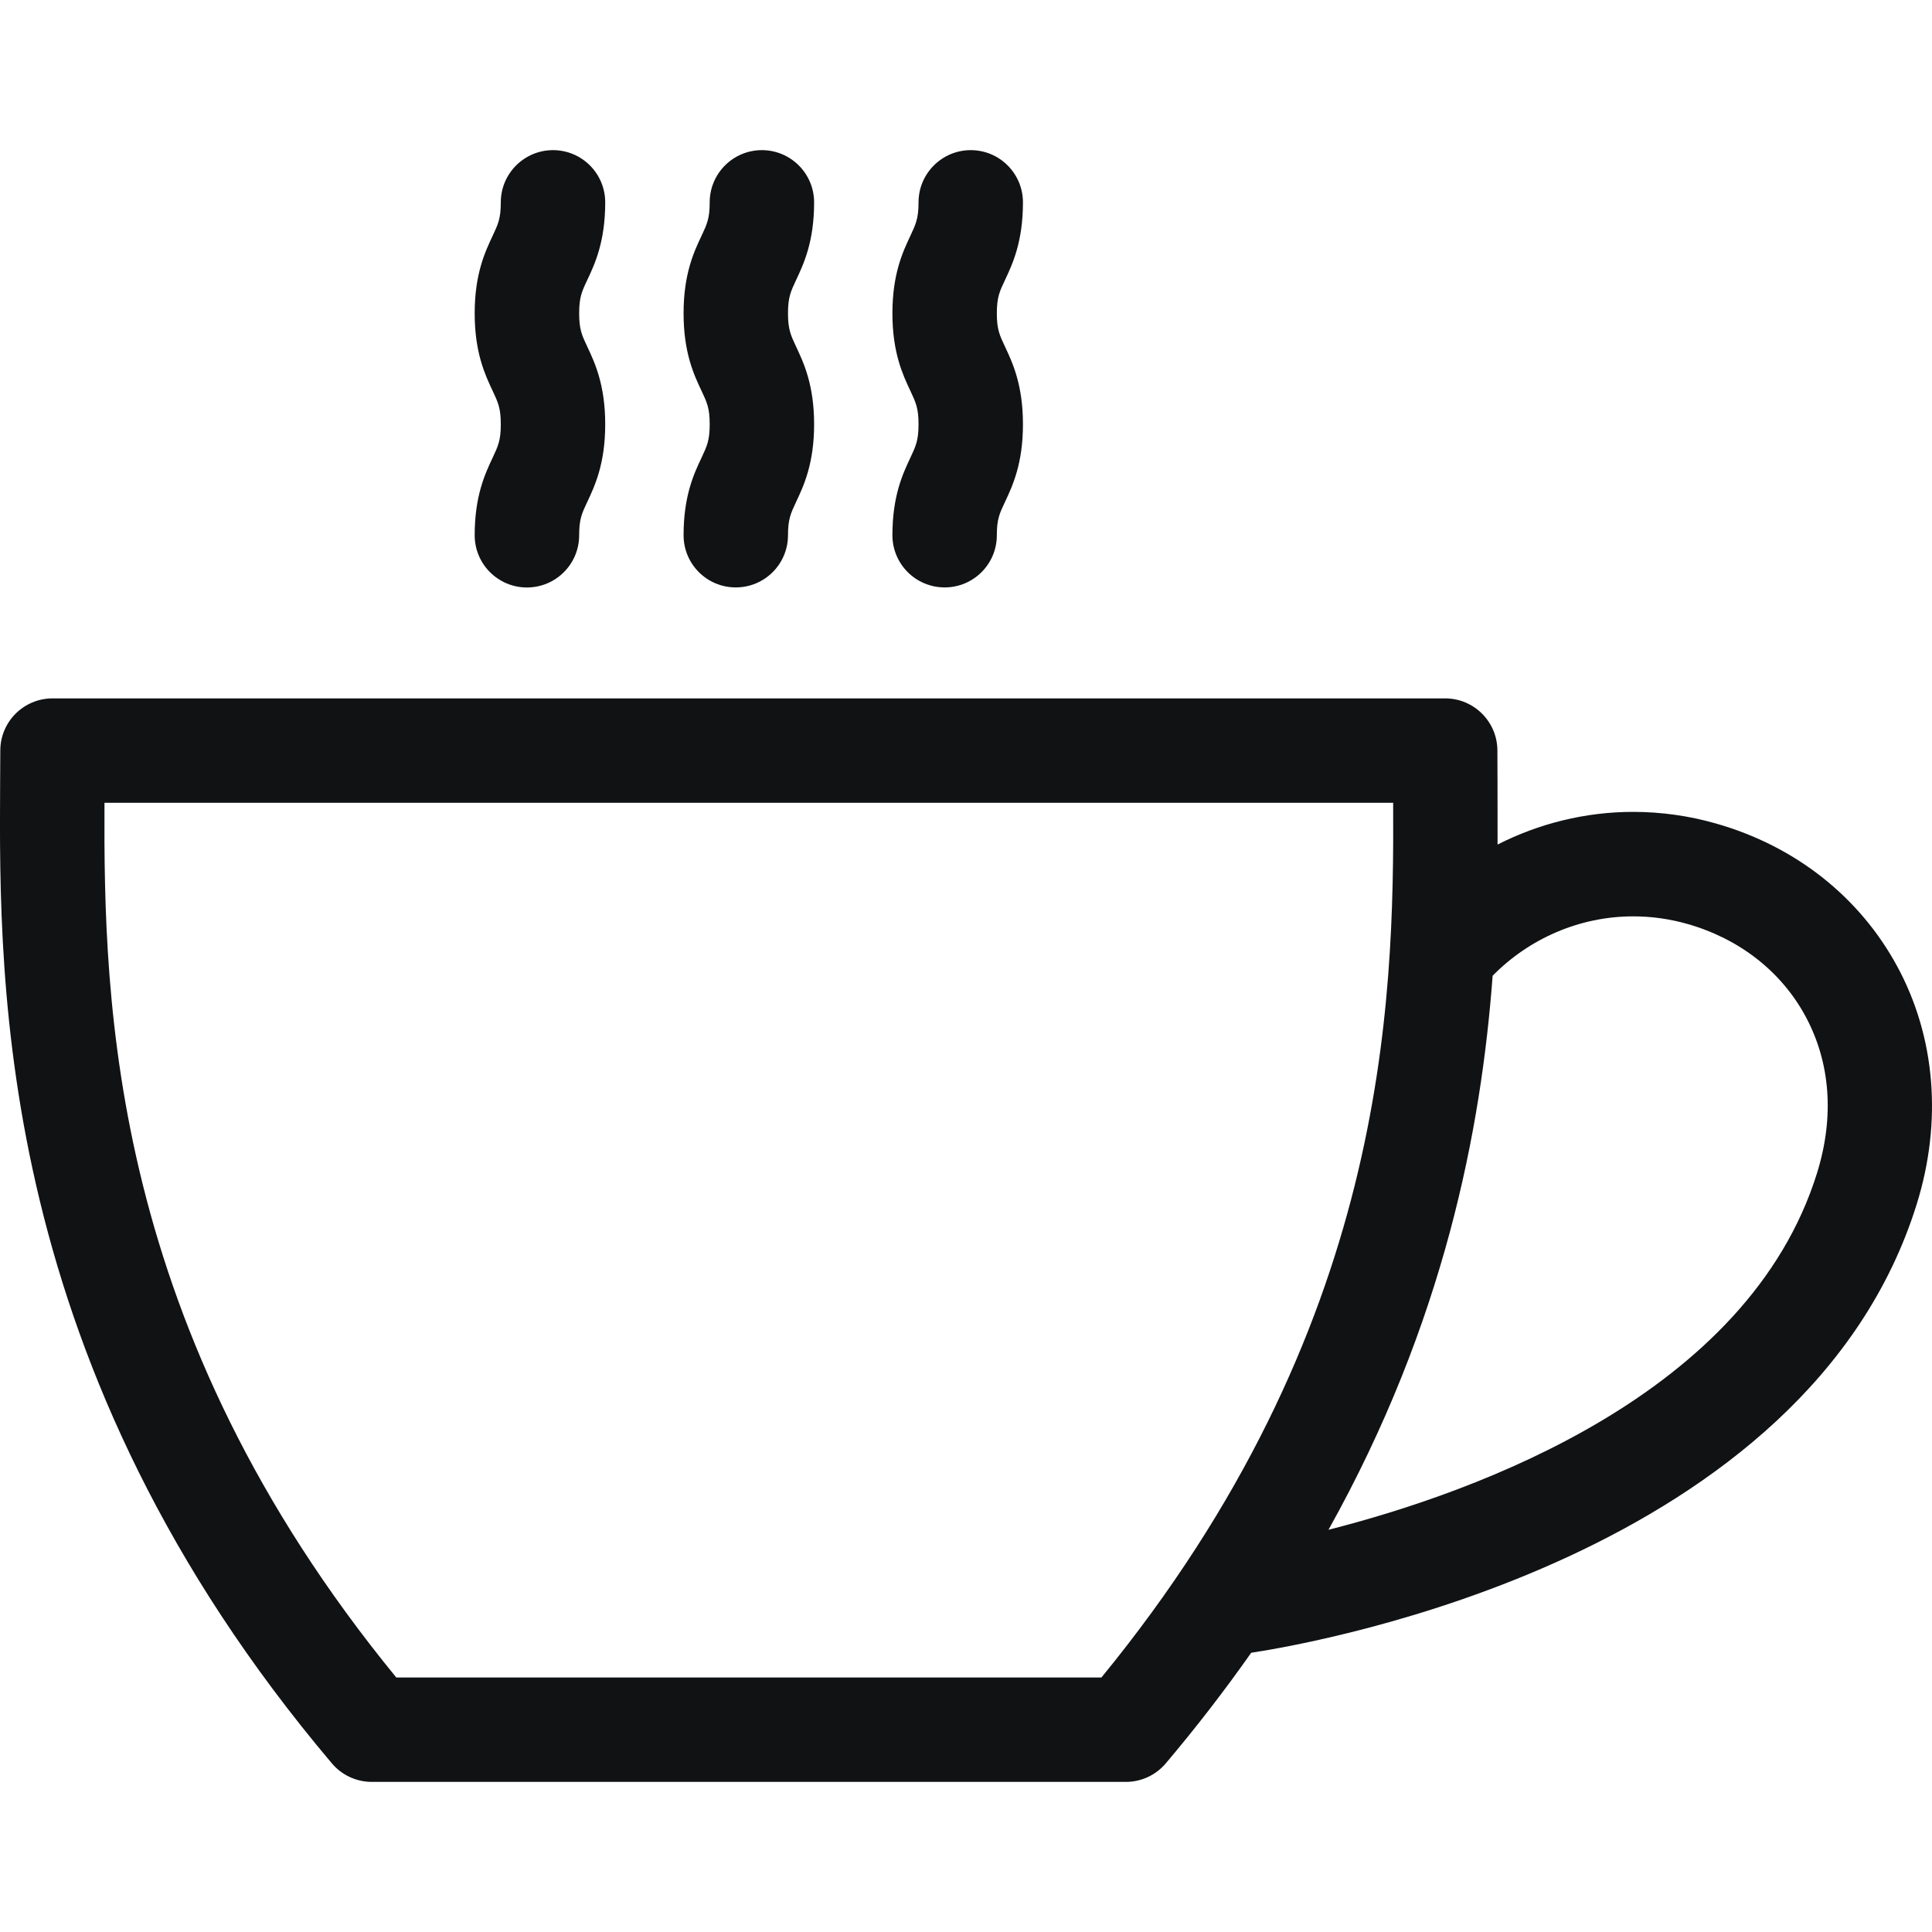
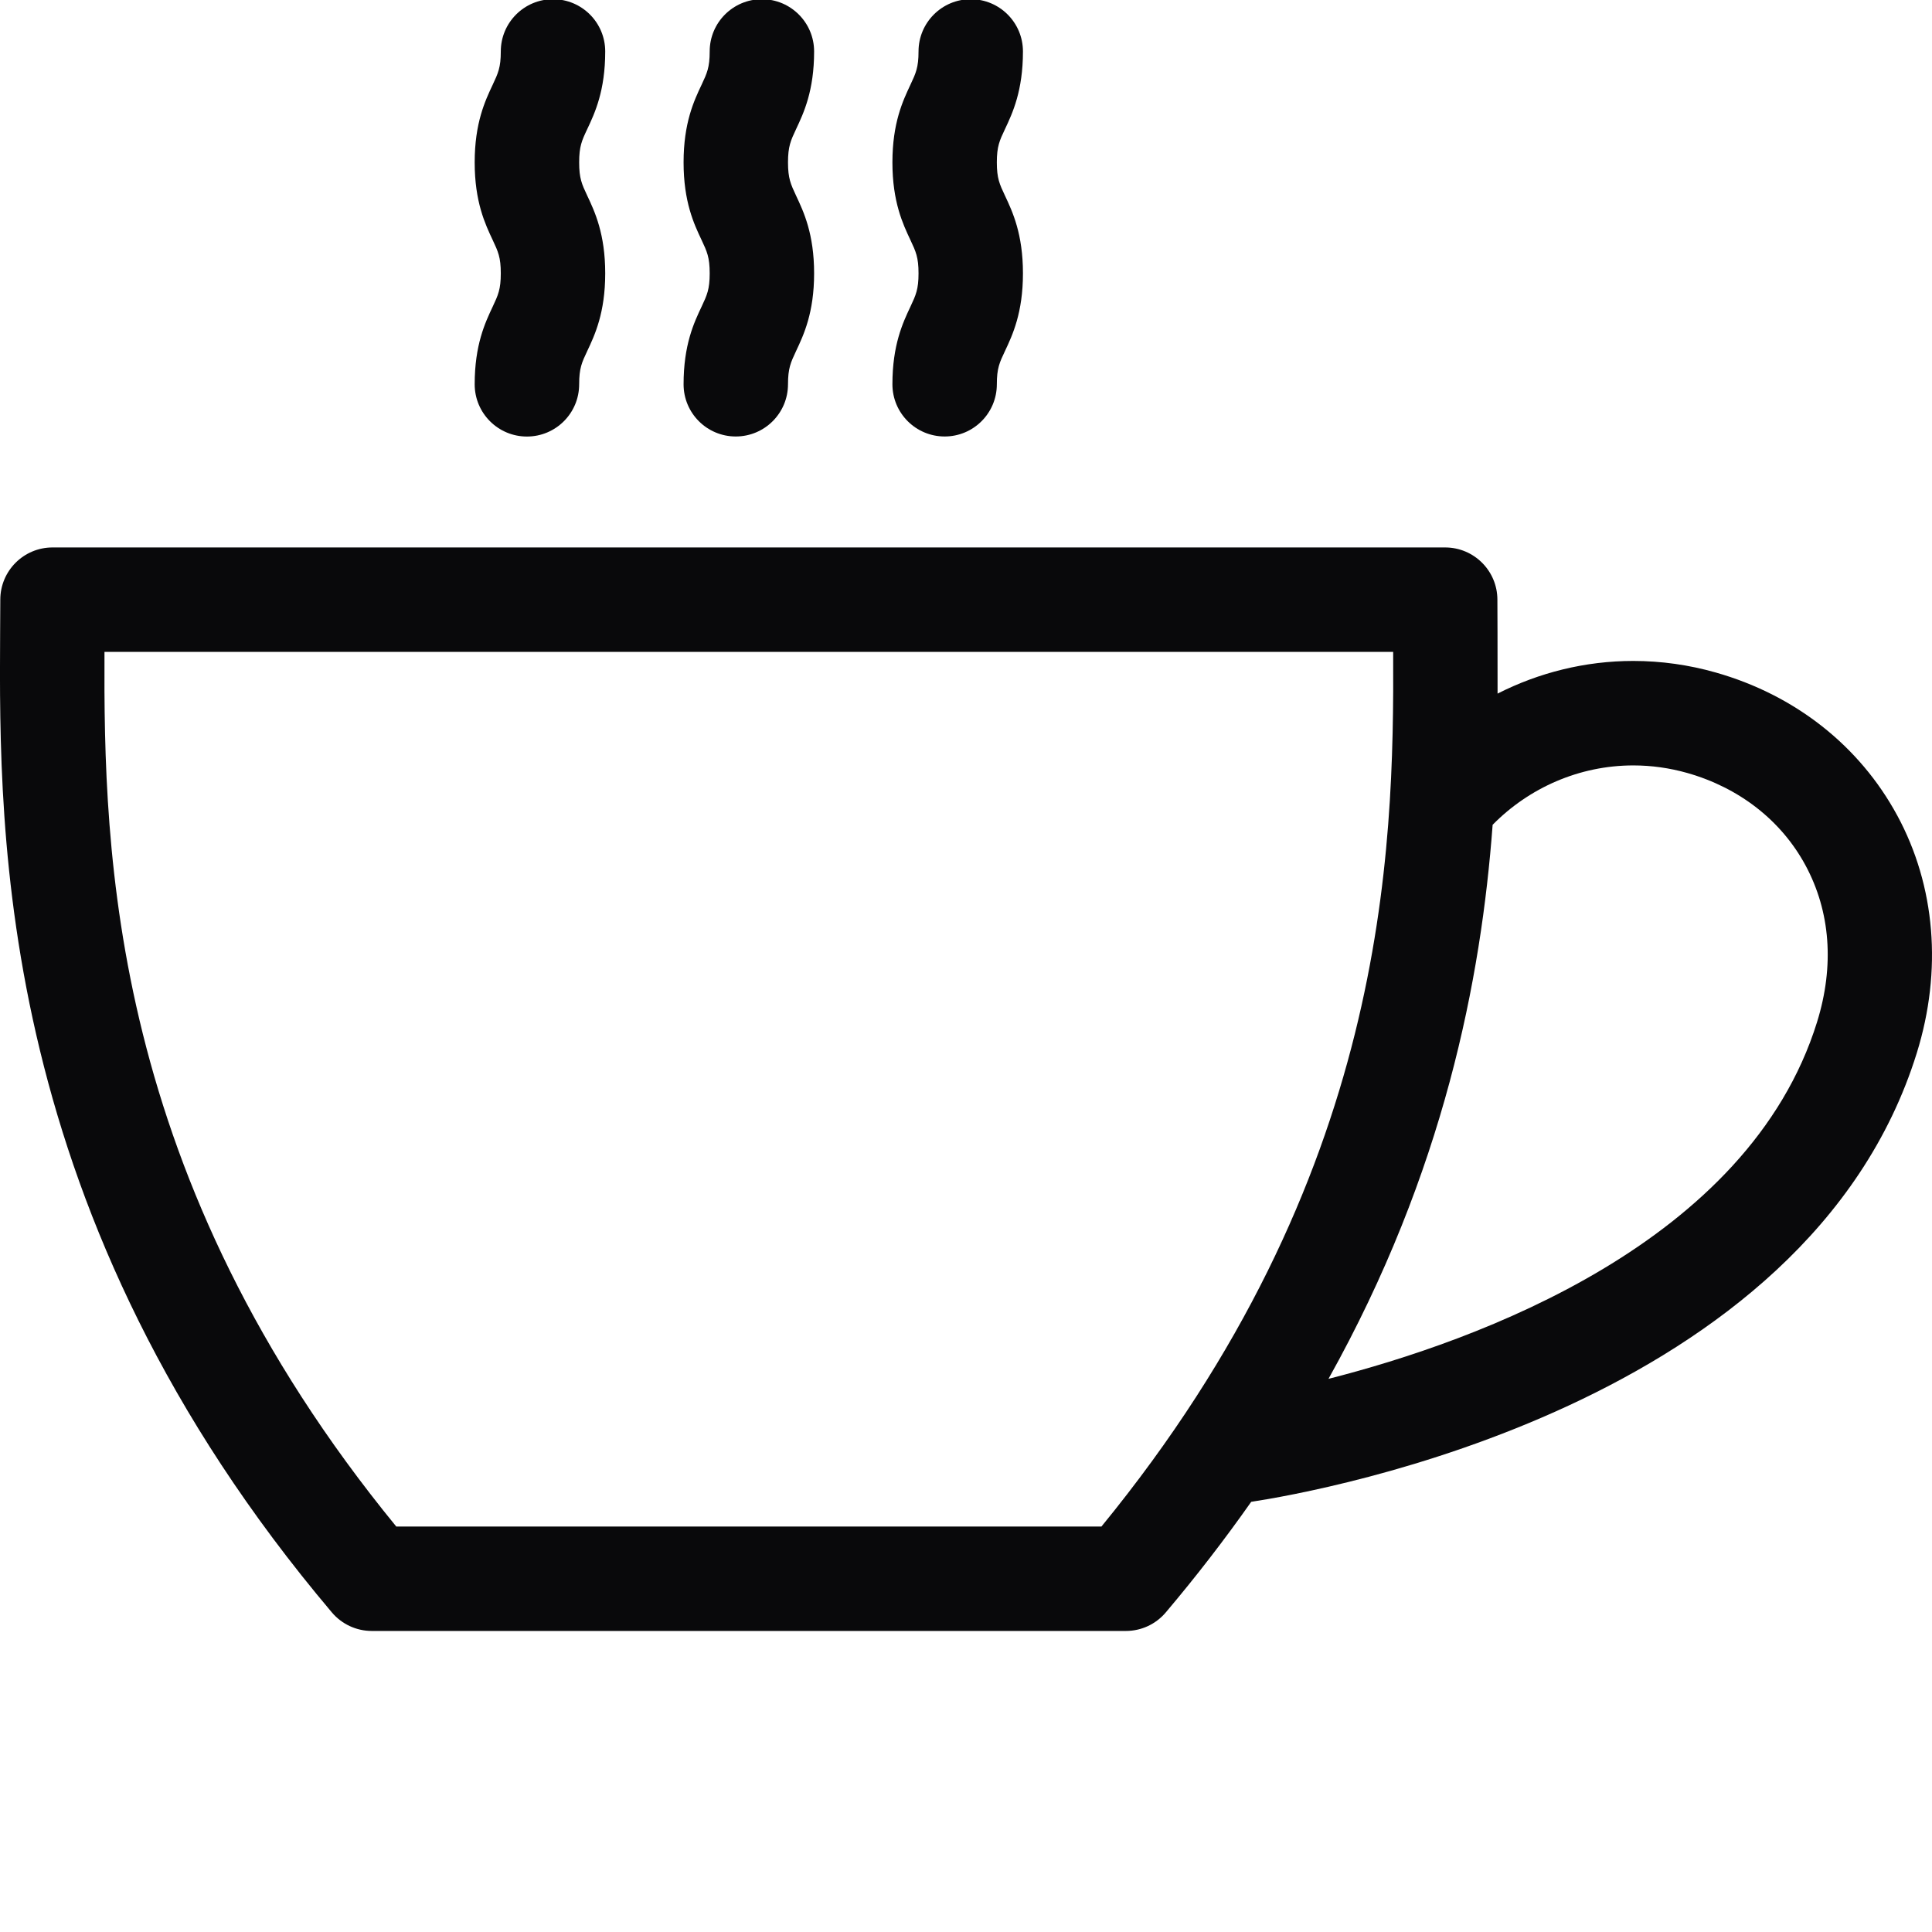
<svg xmlns="http://www.w3.org/2000/svg" width="128" height="128">
-   <style>@media(prefers-color-scheme: dark){path{fill:#e9ecef}}</style>
-   <g fill="#101214">
-     <path d="M125.691 64.016c-2.5-4.613-6.77-7.973-12.02-9.461a19.95 19.95 0 0 0-5.461-.766c-3.195 0-6.262.777-8.992 2.164l-.004-4.035-.008-2.187c0-1.91-1.551-3.461-3.461-3.461H3.477A3.46 3.46 0 0 0 .02 49.73l-.012 2.188c-.074 13.504-.219 38.641 21.98 64.91a3.46 3.46 0 0 0 2.641 1.227h49.965c1.02 0 1.984-.449 2.641-1.227a104.09 104.09 0 0 0 5.66-7.328c4.57-.695 36.852-6.418 44.098-29.738 1.699-5.469 1.238-11.062-1.301-15.746zm-99.437 47.121C7.32 88.008 6.863 66.566 6.922 53.188h85.379c.063 13.379-.395 34.82-19.328 57.949zm94.133-33.43c-4.551 14.645-22.523 21.137-32.371 23.645 7.668-13.73 10.117-26.516 10.875-36.707 2.406-2.445 5.738-3.934 9.32-3.934 1.199 0 2.402.168 3.574.5 3.441.977 6.219 3.141 7.824 6.102 1.664 3.074 1.934 6.668.777 10.395zM31.449 35.461a3.461 3.461 0 1 0 6.922 0c0-1.066.176-1.445.535-2.203.504-1.07 1.191-2.539 1.191-5.148s-.687-4.078-1.191-5.148c-.359-.762-.535-1.141-.535-2.203s.176-1.445.535-2.203c.504-1.07 1.191-2.539 1.191-5.148a3.46 3.46 0 0 0-3.457-3.461c-1.91 0-3.461 1.551-3.461 3.461 0 1.063-.18 1.445-.535 2.203-.504 1.07-1.195 2.535-1.195 5.148s.691 4.078 1.195 5.148c.355.758.535 1.137.535 2.203s-.18 1.445-.535 2.203c-.504 1.07-1.195 2.535-1.195 5.148zm0 0" />
-     <path d="M45.289 35.461c0 1.91 1.547 3.457 3.457 3.457a3.46 3.46 0 0 0 3.461-3.457c0-1.066.18-1.445.535-2.203.504-1.07 1.195-2.539 1.195-5.148s-.691-4.078-1.195-5.148c-.355-.762-.535-1.141-.535-2.203s.18-1.445.535-2.203c.504-1.07 1.195-2.539 1.195-5.148 0-1.91-1.551-3.461-3.461-3.461a3.46 3.46 0 0 0-3.457 3.461c0 1.063-.18 1.445-.535 2.203-.508 1.07-1.195 2.535-1.195 5.148s.688 4.078 1.195 5.148c.355.758.535 1.137.535 2.203s-.18 1.445-.535 2.203c-.508 1.07-1.195 2.535-1.195 5.148zm13.836 0a3.46 3.46 0 0 0 3.461 3.457c1.91 0 3.457-1.547 3.457-3.457 0-1.066.18-1.445.539-2.203.504-1.07 1.191-2.539 1.191-5.148s-.687-4.078-1.191-5.148c-.359-.762-.539-1.141-.539-2.203s.18-1.445.539-2.203c.504-1.07 1.191-2.539 1.191-5.148a3.46 3.46 0 0 0-3.457-3.461c-1.91 0-3.461 1.551-3.461 3.461 0 1.063-.18 1.445-.535 2.203-.504 1.07-1.195 2.535-1.195 5.148s.691 4.078 1.195 5.148c.355.758.535 1.137.535 2.203s-.18 1.445-.535 2.203c-.504 1.07-1.195 2.535-1.195 5.148zm0 0" />
+   <style>@media(prefers-color-scheme: dark){path{fill:#fafafa}}</style>
+   <g fill="#09090b">
+     <path d="M125.691 64.016c-2.5-4.613-6.77-7.973-12.02-9.461a19.95 19.95 0 0 0-5.461-.766c-3.195 0-6.262.777-8.992 2.164l-.004-4.035-.008-2.187c0-1.91-1.551-3.461-3.461-3.461H3.477A3.46 3.46 0 0 0 .02 49.73l-.012 2.188c-.074 13.504-.219 38.641 21.98 64.91a3.46 3.46 0 0 0 2.641 1.227h49.965c1.02 0 1.984-.449 2.641-1.227a104.09 104.09 0 0 0 5.66-7.328c4.57-.695 36.852-6.418 44.098-29.738 1.699-5.469 1.238-11.062-1.301-15.746zm-99.437 47.121C7.32 88.008 6.863 66.566 6.922 53.188h85.379c.063 13.379-.395 34.82-19.328 57.949zm94.133-33.43c-4.551 14.645-22.523 21.137-32.371 23.645 7.668-13.73 10.117-26.516 10.875-36.707 2.406-2.445 5.738-3.934 9.32-3.934 1.199 0 2.402.168 3.574.5 3.441.977 6.219 3.141 7.824 6.102 1.664 3.074 1.934 6.668.777 10.395zM31.449 35.461a3.461 3.461 0 1 0 6.922 0c0-1.066.176-1.445.535-2.203.504-1.07 1.191-2.539 1.191-5.148s-.687-4.078-1.191-5.148c-.359-.762-.535-1.141-.535-2.203s.176-1.445.535-2.203c.504-1.07 1.191-2.539 1.191-5.148a3.46 3.46 0 0 0-3.457-3.461c-1.91 0-3.461 1.551-3.461 3.461 0 1.063-.18 1.445-.535 2.203-.504 1.07-1.195 2.535-1.195 5.148s.691 4.078 1.195 5.148c.355.758.535 1.137.535 2.203s-.18 1.445-.535 2.203c-.504 1.07-1.195 2.535-1.195 5.148zm0 0" transform="translate(0,-10)" />
+     <path d="M45.289 35.461c0 1.91 1.547 3.457 3.457 3.457a3.46 3.46 0 0 0 3.461-3.457c0-1.066.18-1.445.535-2.203.504-1.07 1.195-2.539 1.195-5.148s-.691-4.078-1.195-5.148c-.355-.762-.535-1.141-.535-2.203s.18-1.445.535-2.203c.504-1.07 1.195-2.539 1.195-5.148 0-1.91-1.551-3.461-3.461-3.461a3.46 3.46 0 0 0-3.457 3.461c0 1.063-.18 1.445-.535 2.203-.508 1.07-1.195 2.535-1.195 5.148s.688 4.078 1.195 5.148c.355.758.535 1.137.535 2.203s-.18 1.445-.535 2.203c-.508 1.07-1.195 2.535-1.195 5.148zm13.836 0a3.46 3.46 0 0 0 3.461 3.457c1.91 0 3.457-1.547 3.457-3.457 0-1.066.18-1.445.539-2.203.504-1.07 1.191-2.539 1.191-5.148s-.687-4.078-1.191-5.148c-.359-.762-.539-1.141-.539-2.203s.18-1.445.539-2.203c.504-1.07 1.191-2.539 1.191-5.148a3.46 3.46 0 0 0-3.457-3.461c-1.91 0-3.461 1.551-3.461 3.461 0 1.063-.18 1.445-.535 2.203-.504 1.07-1.195 2.535-1.195 5.148s.691 4.078 1.195 5.148c.355.758.535 1.137.535 2.203s-.18 1.445-.535 2.203c-.504 1.07-1.195 2.535-1.195 5.148zm0 0" transform="translate(0,-10)" />
  </g>
</svg>
